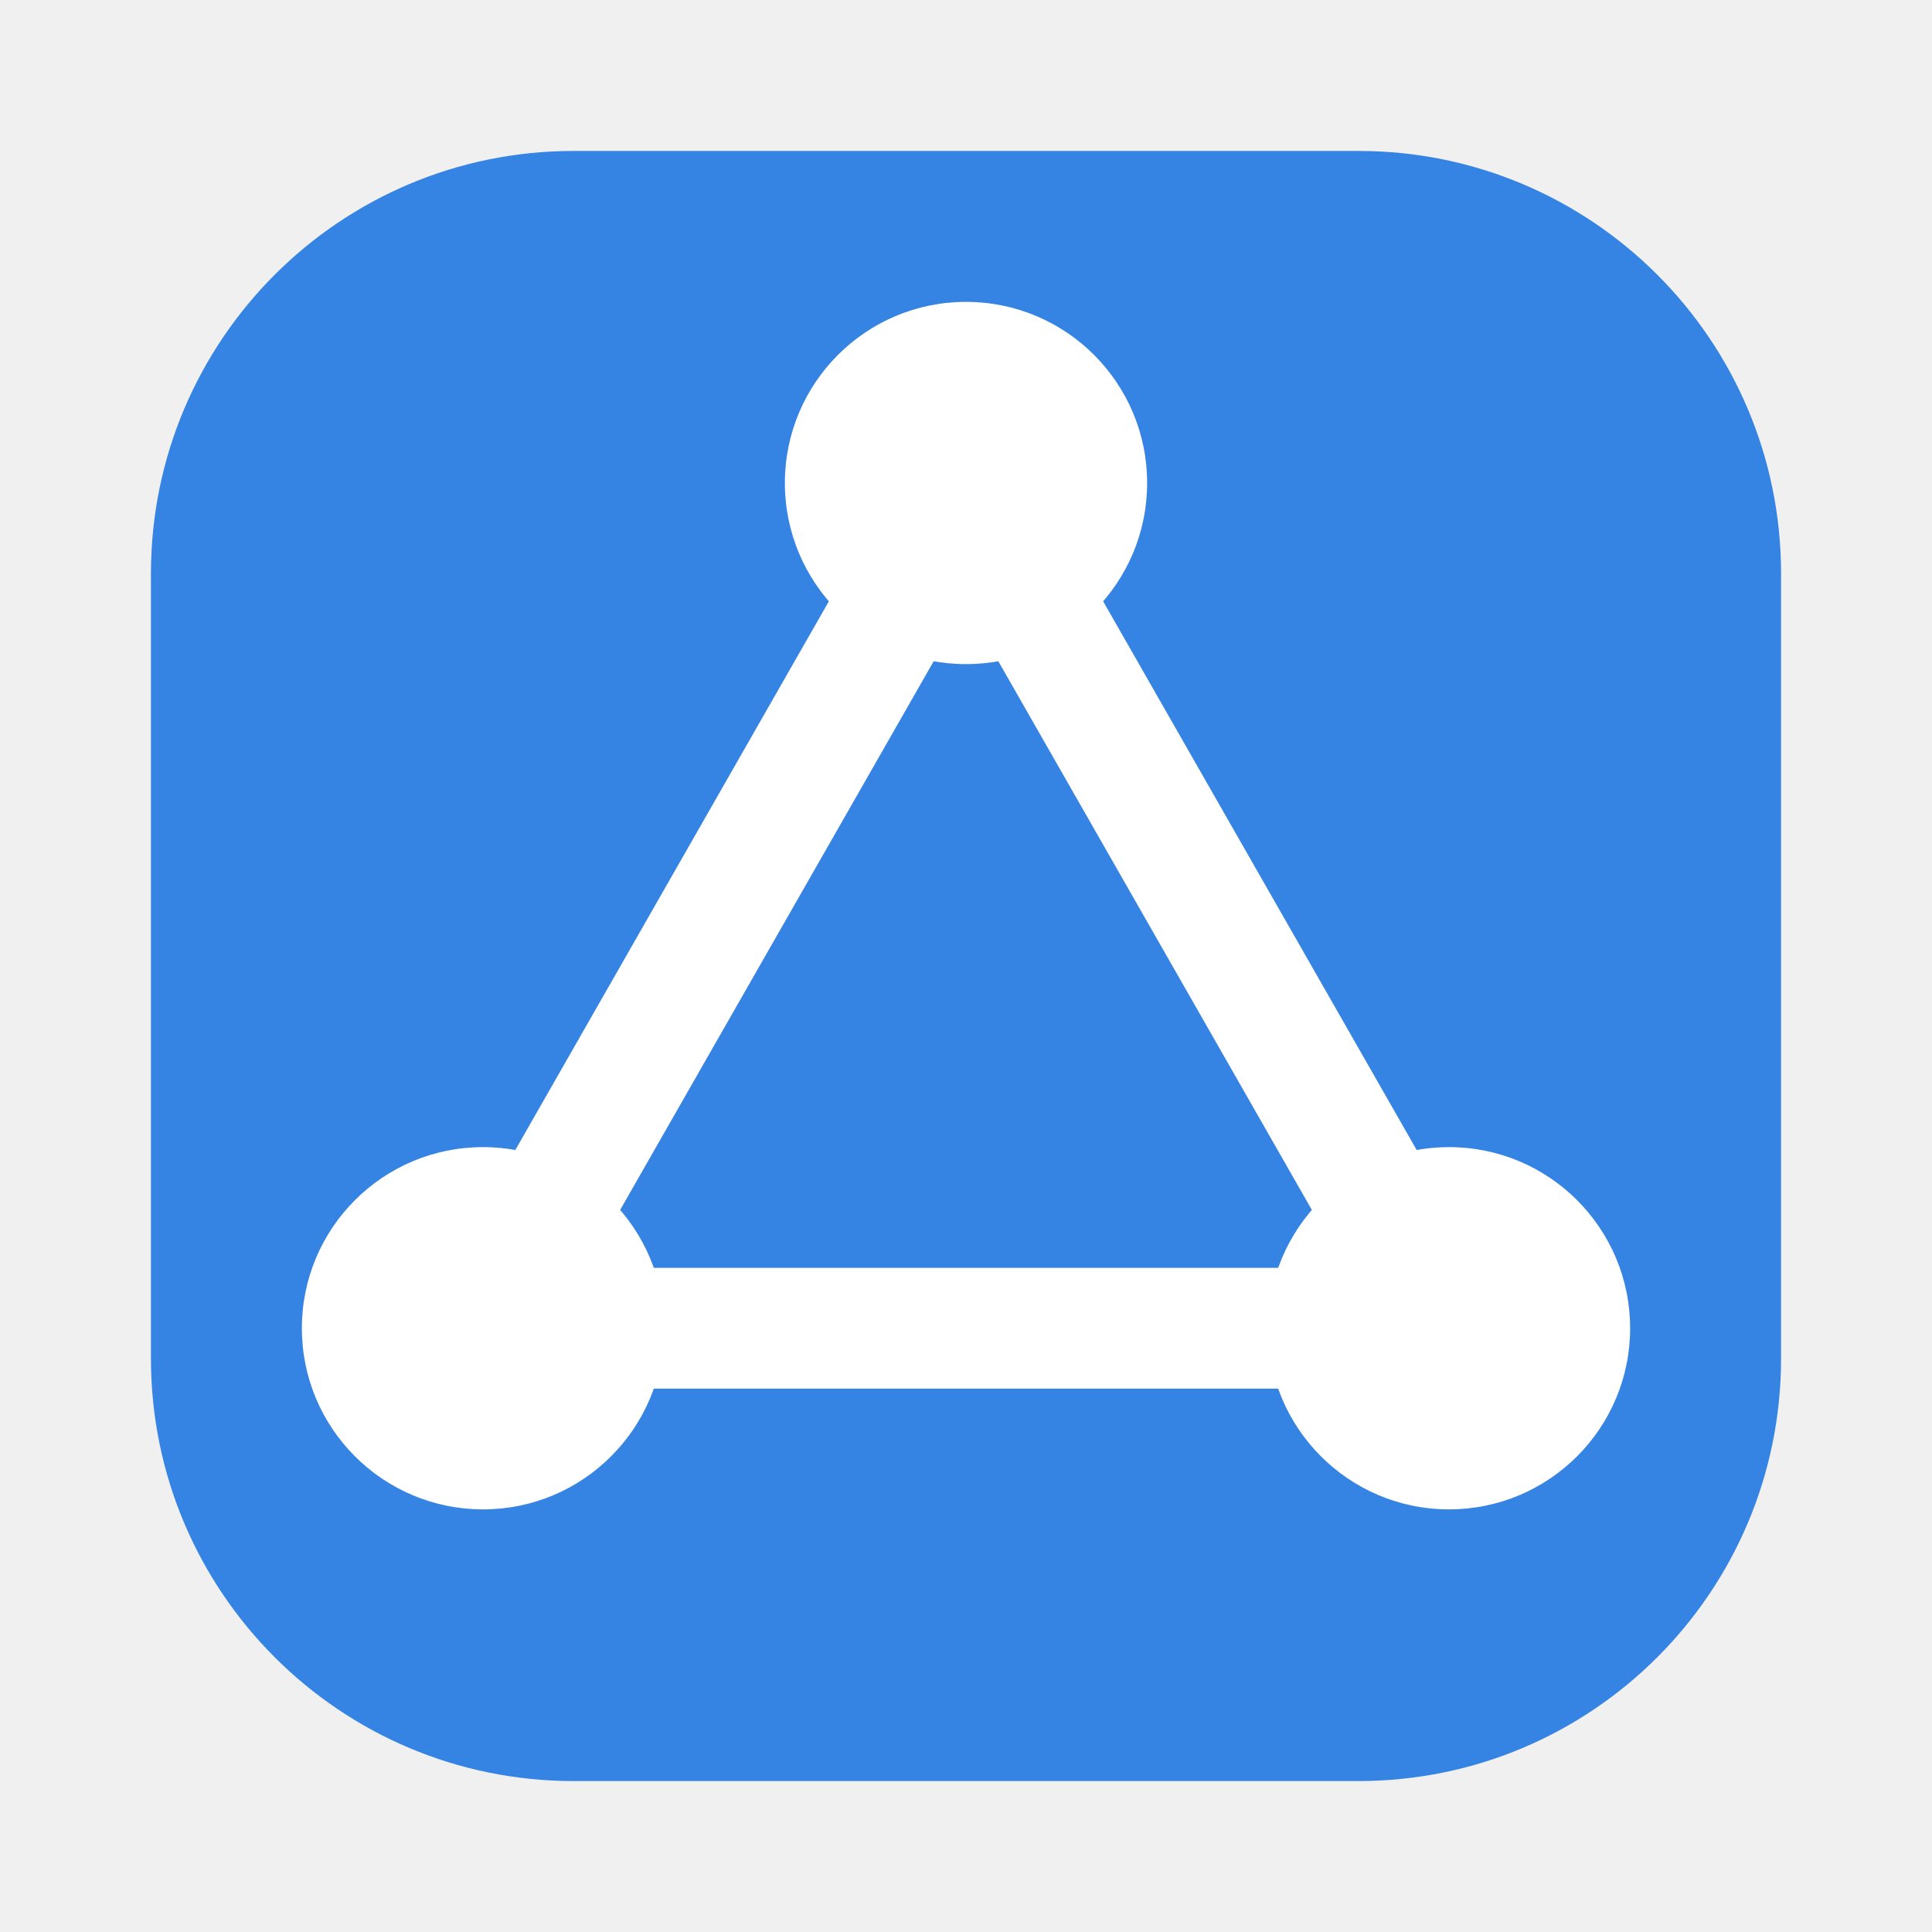
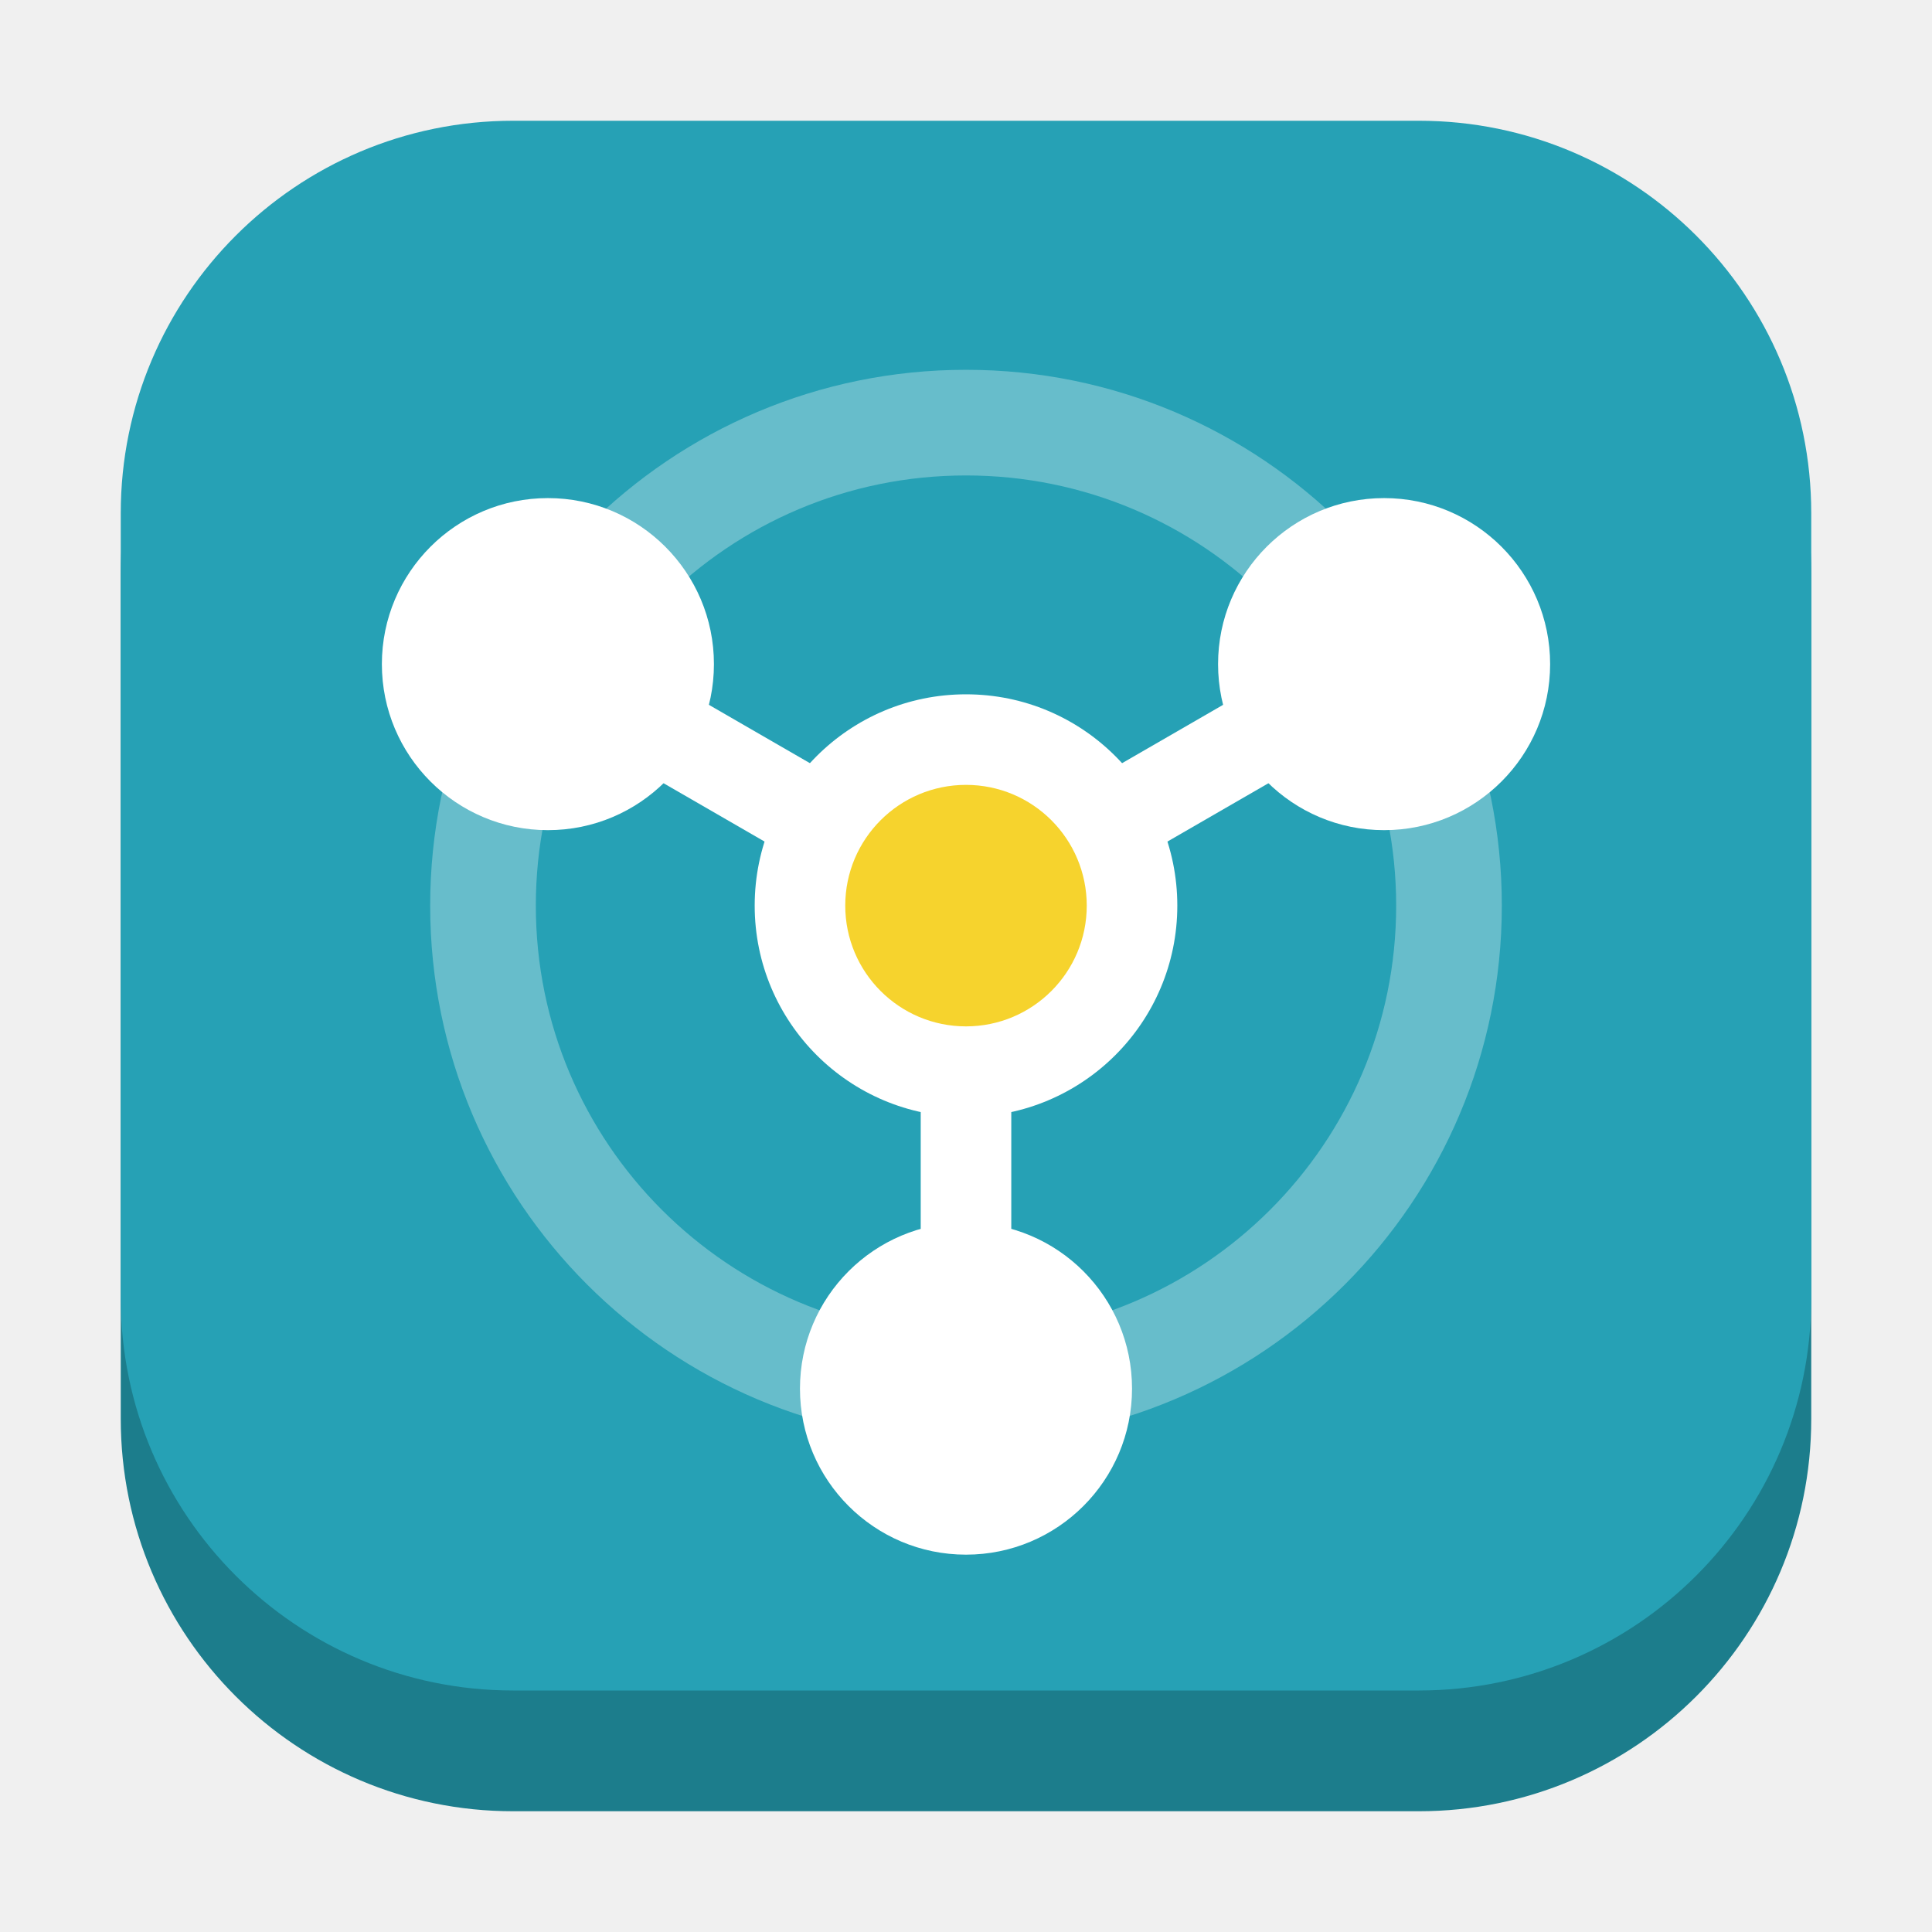
<svg xmlns="http://www.w3.org/2000/svg" width="128" height="128" viewBox="0 0 128 128">
-   <rect x="10" y="10" width="108" height="108" rx="28" ry="28" fill="#3584e4" />
-   <path d="M64 32 L32 88" stroke="white" stroke-width="8" stroke-linecap="round" />
-   <path d="M64 32 L96 88" stroke="white" stroke-width="8" stroke-linecap="round" />
-   <path d="M32 88 L96 88" stroke="white" stroke-width="8" stroke-linecap="round" />
-   <circle cx="64" cy="32" r="12" fill="white" />
-   <circle cx="32" cy="88" r="12" fill="white" />
-   <circle cx="96" cy="88" r="12" fill="white" />
+   <rect x="8" y="12" width="112" height="108" rx="26" fill="#1c7d8c" />
+   <rect x="8" y="8" width="112" height="104" rx="26" fill="#26a1b5" />
+   <circle cx="64" cy="60" r="32" fill="none" stroke="#ffffff" stroke-opacity="0.3" stroke-width="7" />
+   <g stroke="#ffffff" stroke-width="6" stroke-linecap="round">
+     <path d="M64 60 L36.3 44.0" />
+     <path d="M64 60 L91.7 44.0" />
+     <path d="M64 60 L64.0 92.0" />
+   </g>
+   <g fill="#ffffff">
+     <circle cx="36.3" cy="44.0" r="11" />
+     <circle cx="91.7" cy="44.0" r="11" />
+     <circle cx="64.0" cy="92.0" r="11" />
+   </g>
+   <circle cx="64" cy="60" r="14" fill="#ffffff" />
+   <circle cx="64" cy="60" r="8" fill="#f6d32d" />
</svg>
